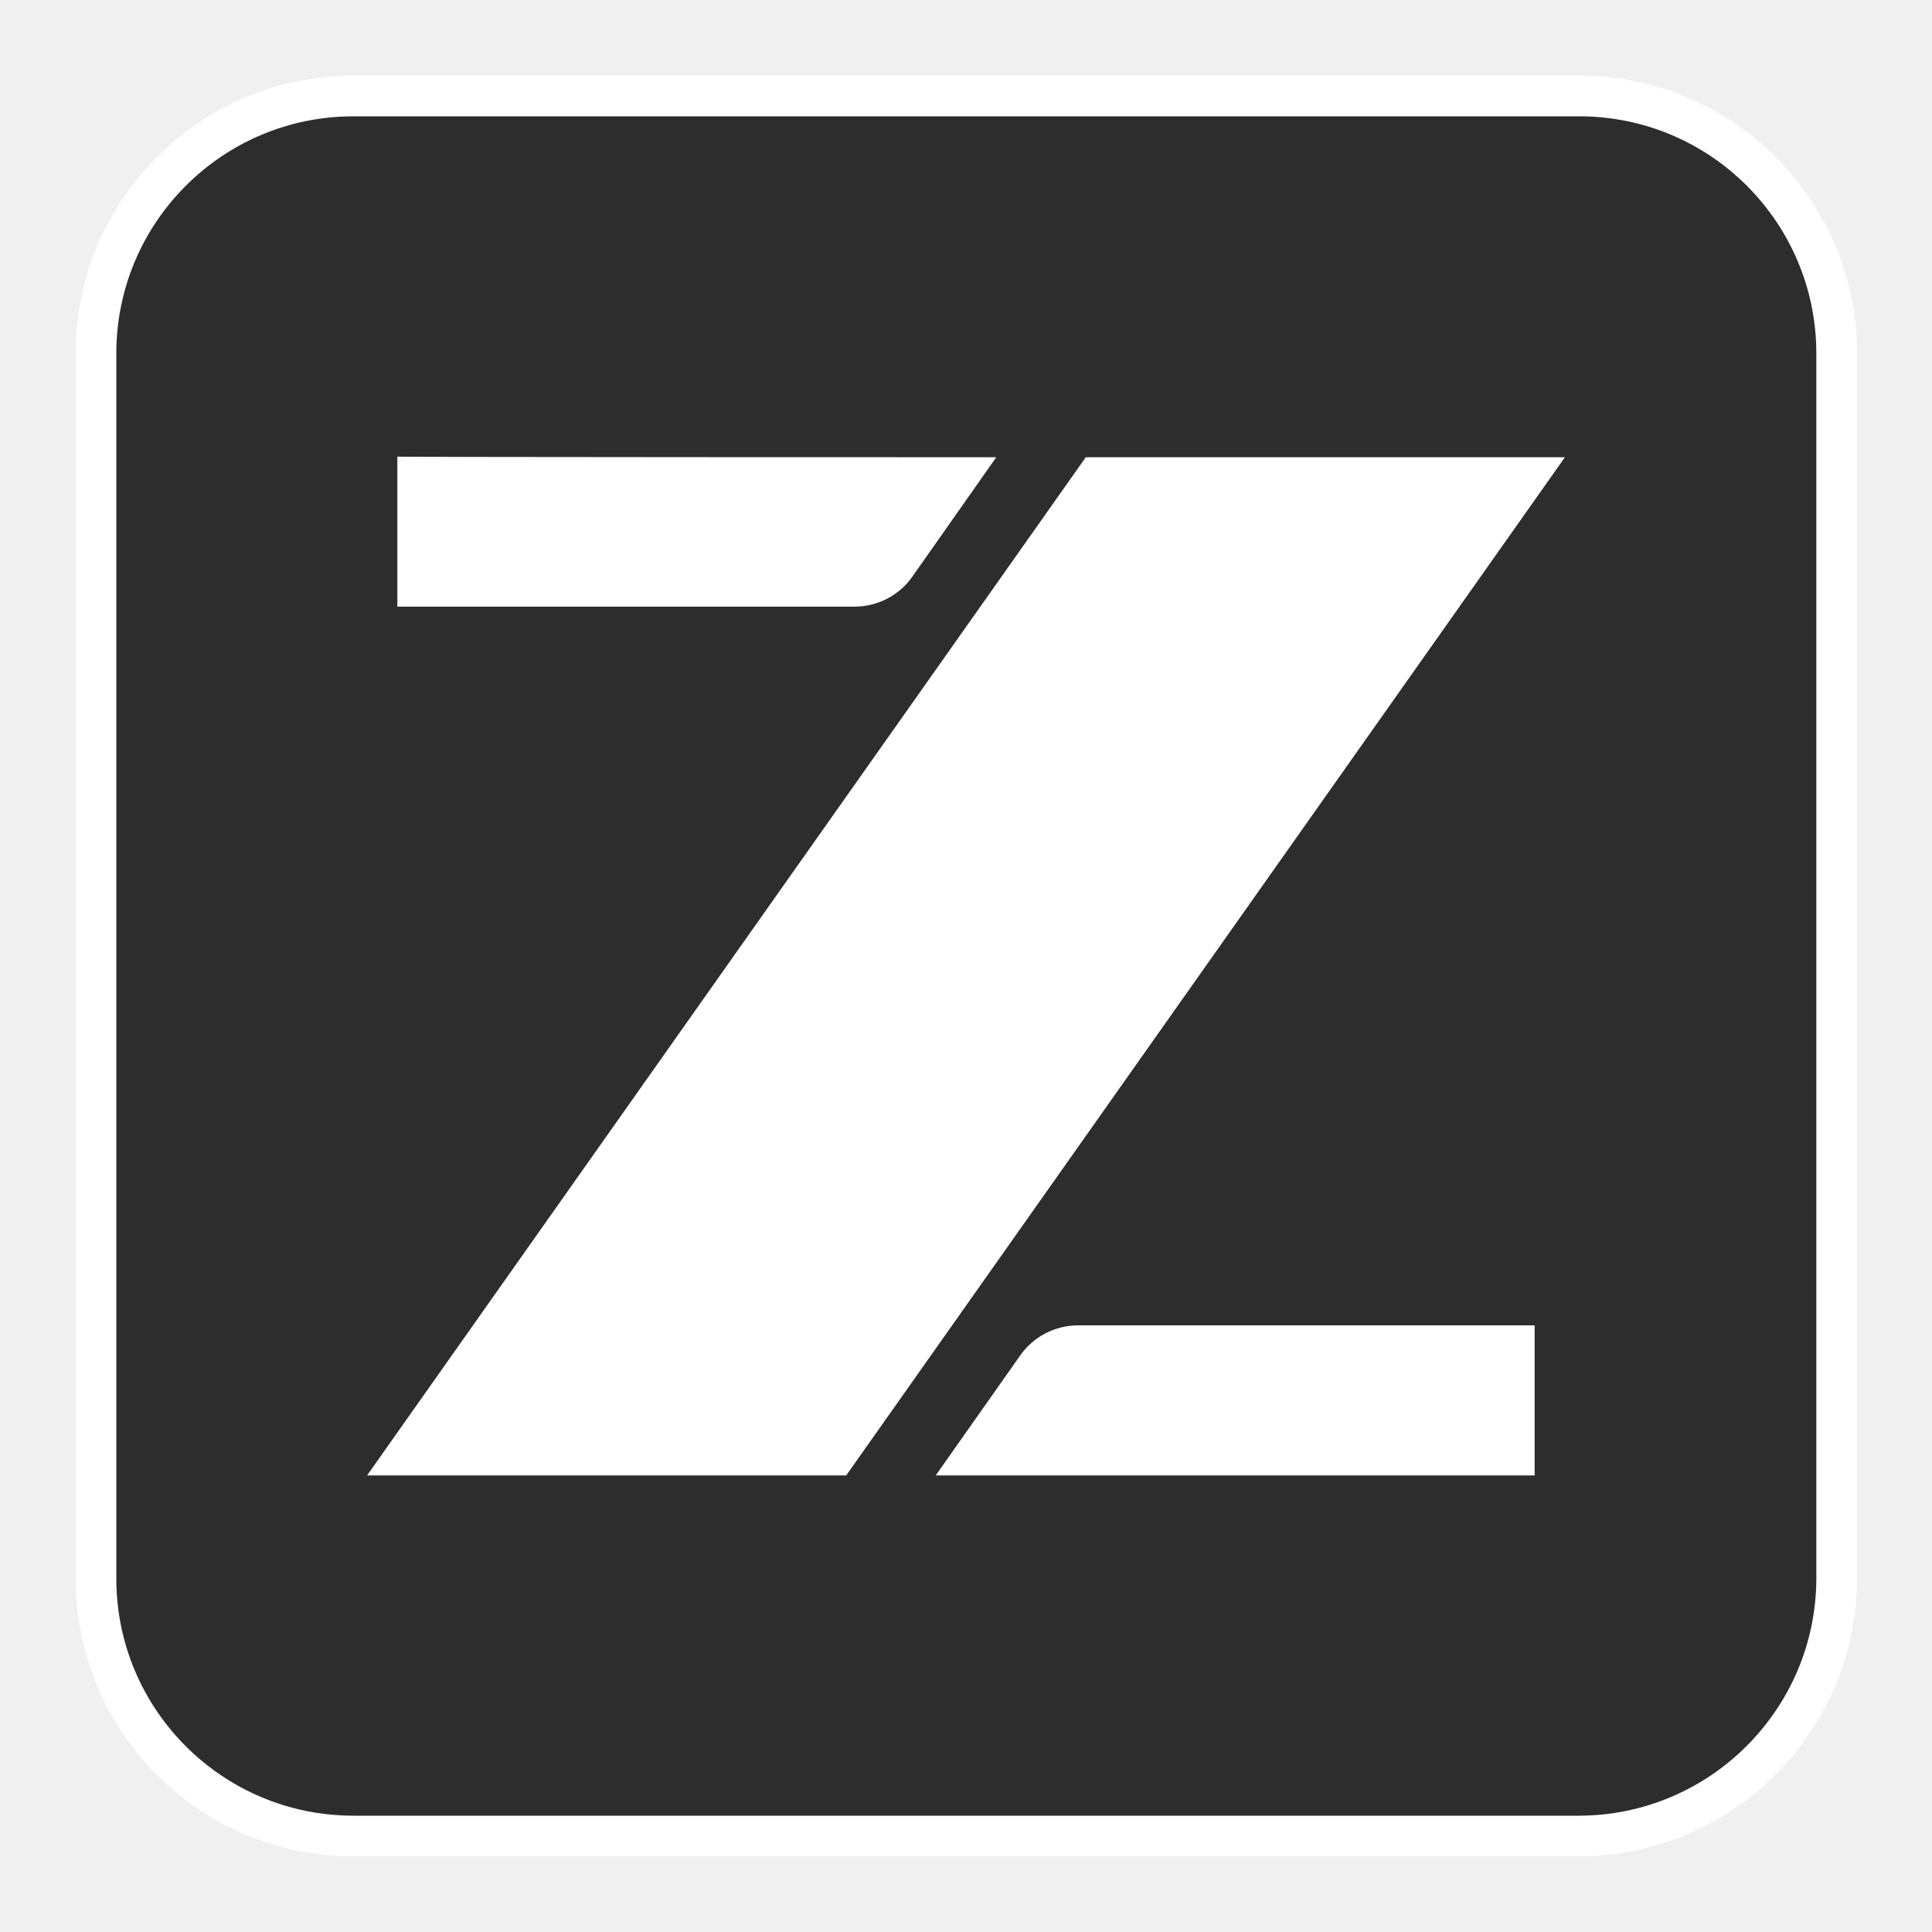
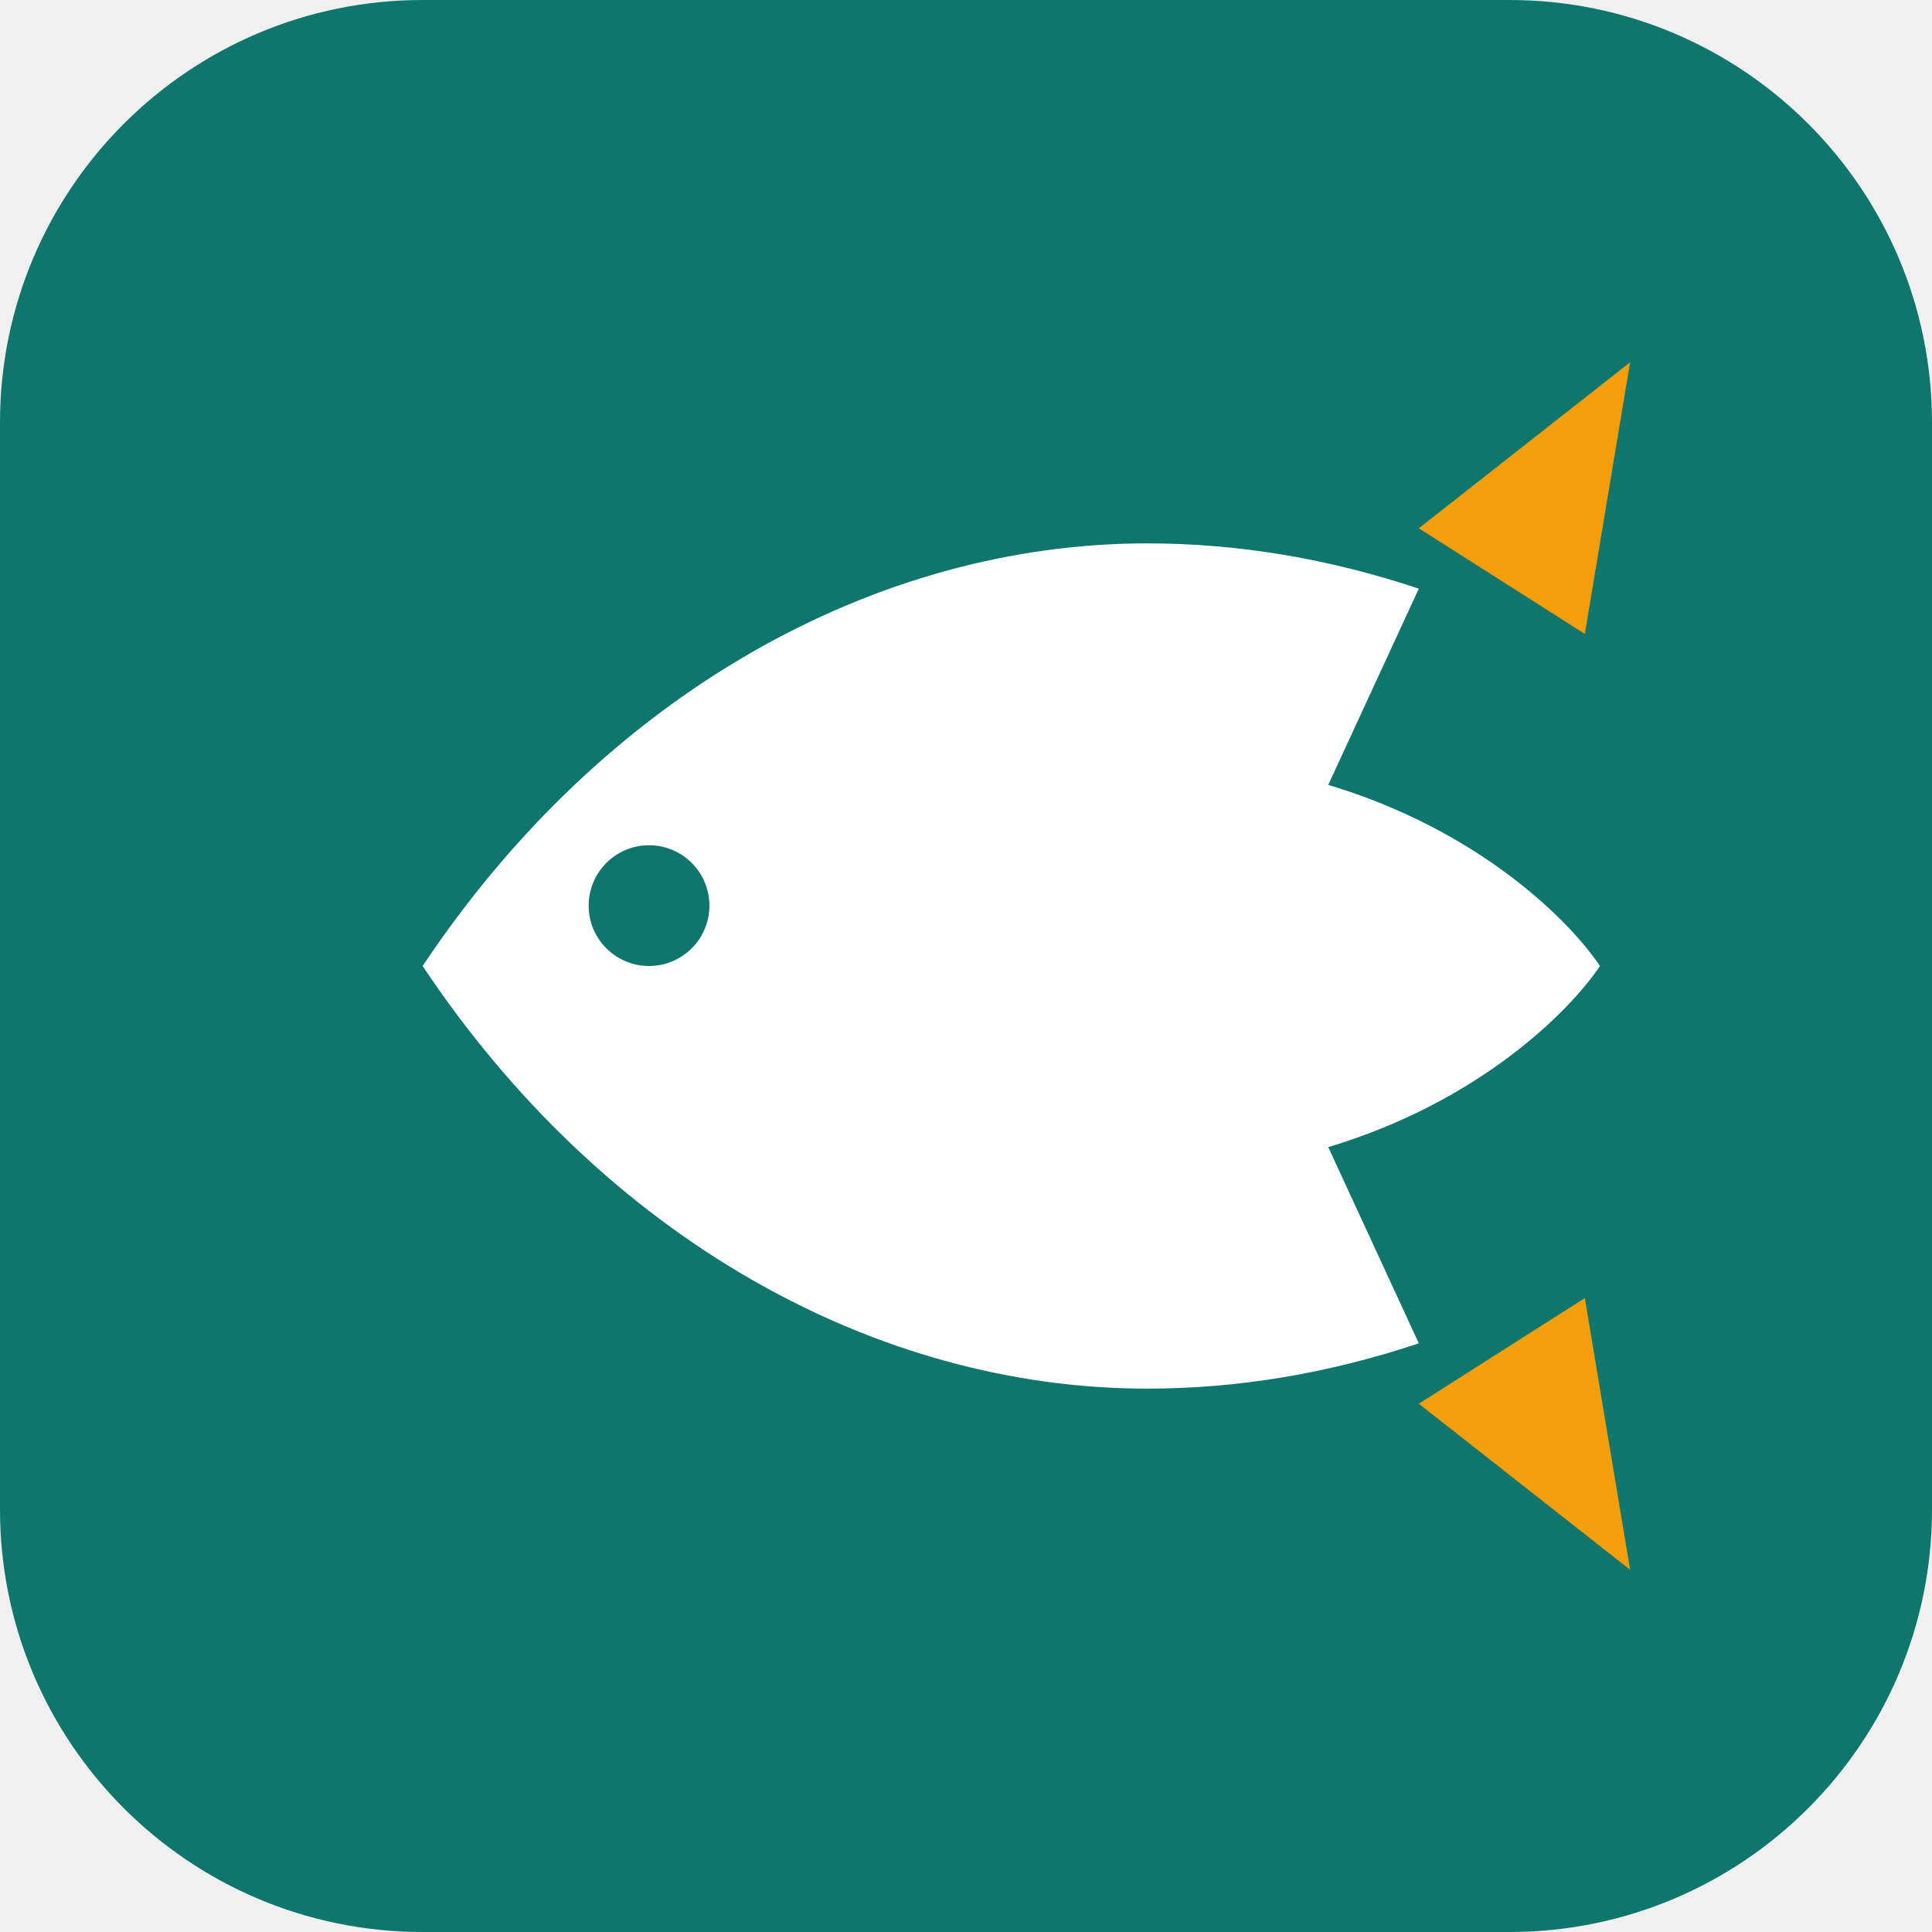
- <svg xmlns="http://www.w3.org/2000/svg" version="1.1" x="0px" y="0px" viewBox="0 0 30 30" style="enable-background:new 0 0 30 30;" xml:space="preserve">
-   <defs>
-     <style type="text/css">
-     .st194{fill:#2D2D2D;stroke:#FFFFFF;stroke-width:0.632;stroke-miterlimit:10;}
-     .st23{fill:#FFFFFF;}
- 
-     .z-breathe {
-       animation: breathe 2.5s ease-in-out infinite;
-     }
- 
-     @keyframes breathe {
-       0%, 100% { opacity: 0.7; }
-       50% { opacity: 1; }
-     }
-   </style>
-   </defs>
-   <g>
-     <path class="st194" d="M24.51,28.51H5.49c-2.21,0-4-1.79-4-4V5.49c0-2.21,1.79-4,4-4h19.03c2.21,0,4,1.79,4,4v19.03     C28.51,26.72,26.72,28.51,24.51,28.51z" />
-     <g class="z-breathe">
-       <path class="st23" d="M15.47,7.1l-1.3,1.85c-0.2,0.29-0.54,0.47-0.9,0.47h-7.1V7.09C6.16,7.1,15.47,7.1,15.47,7.1z" />
-       <polygon class="st23" points="24.3,7.1 13.14,22.91 5.7,22.91 16.86,7.1" />
-       <path class="st23" d="M14.53,22.91l1.31-1.86c0.2-0.29,0.54-0.47,0.9-0.47h7.09v2.33H14.53z" />
-     </g>
-   </g>
+ <svg xmlns="http://www.w3.org/2000/svg" viewBox="0 0 64 64">
+   <rect width="64" height="64" rx="14" fill="#0f766e" />
+   <path d="M14 32c6-9 15-14 24-14 3 0 6 .5 9 1.5L44 26c5 1.5 8 4.5 9 6-1 1.5-4 4.5-9 6l3 6.5c-3 1-6 1.5-9 1.5-9 0-18-5-24-14z" fill="#ffffff" />
+   <circle cx="21.5" cy="30" r="2" fill="#0f766e" />
+   <path d="M47 17.5 54 12l-1.5 9" fill="#f59e0b" />
+   <path d="M47 46.5 54 52l-1.5-9" fill="#f59e0b" />
</svg>
